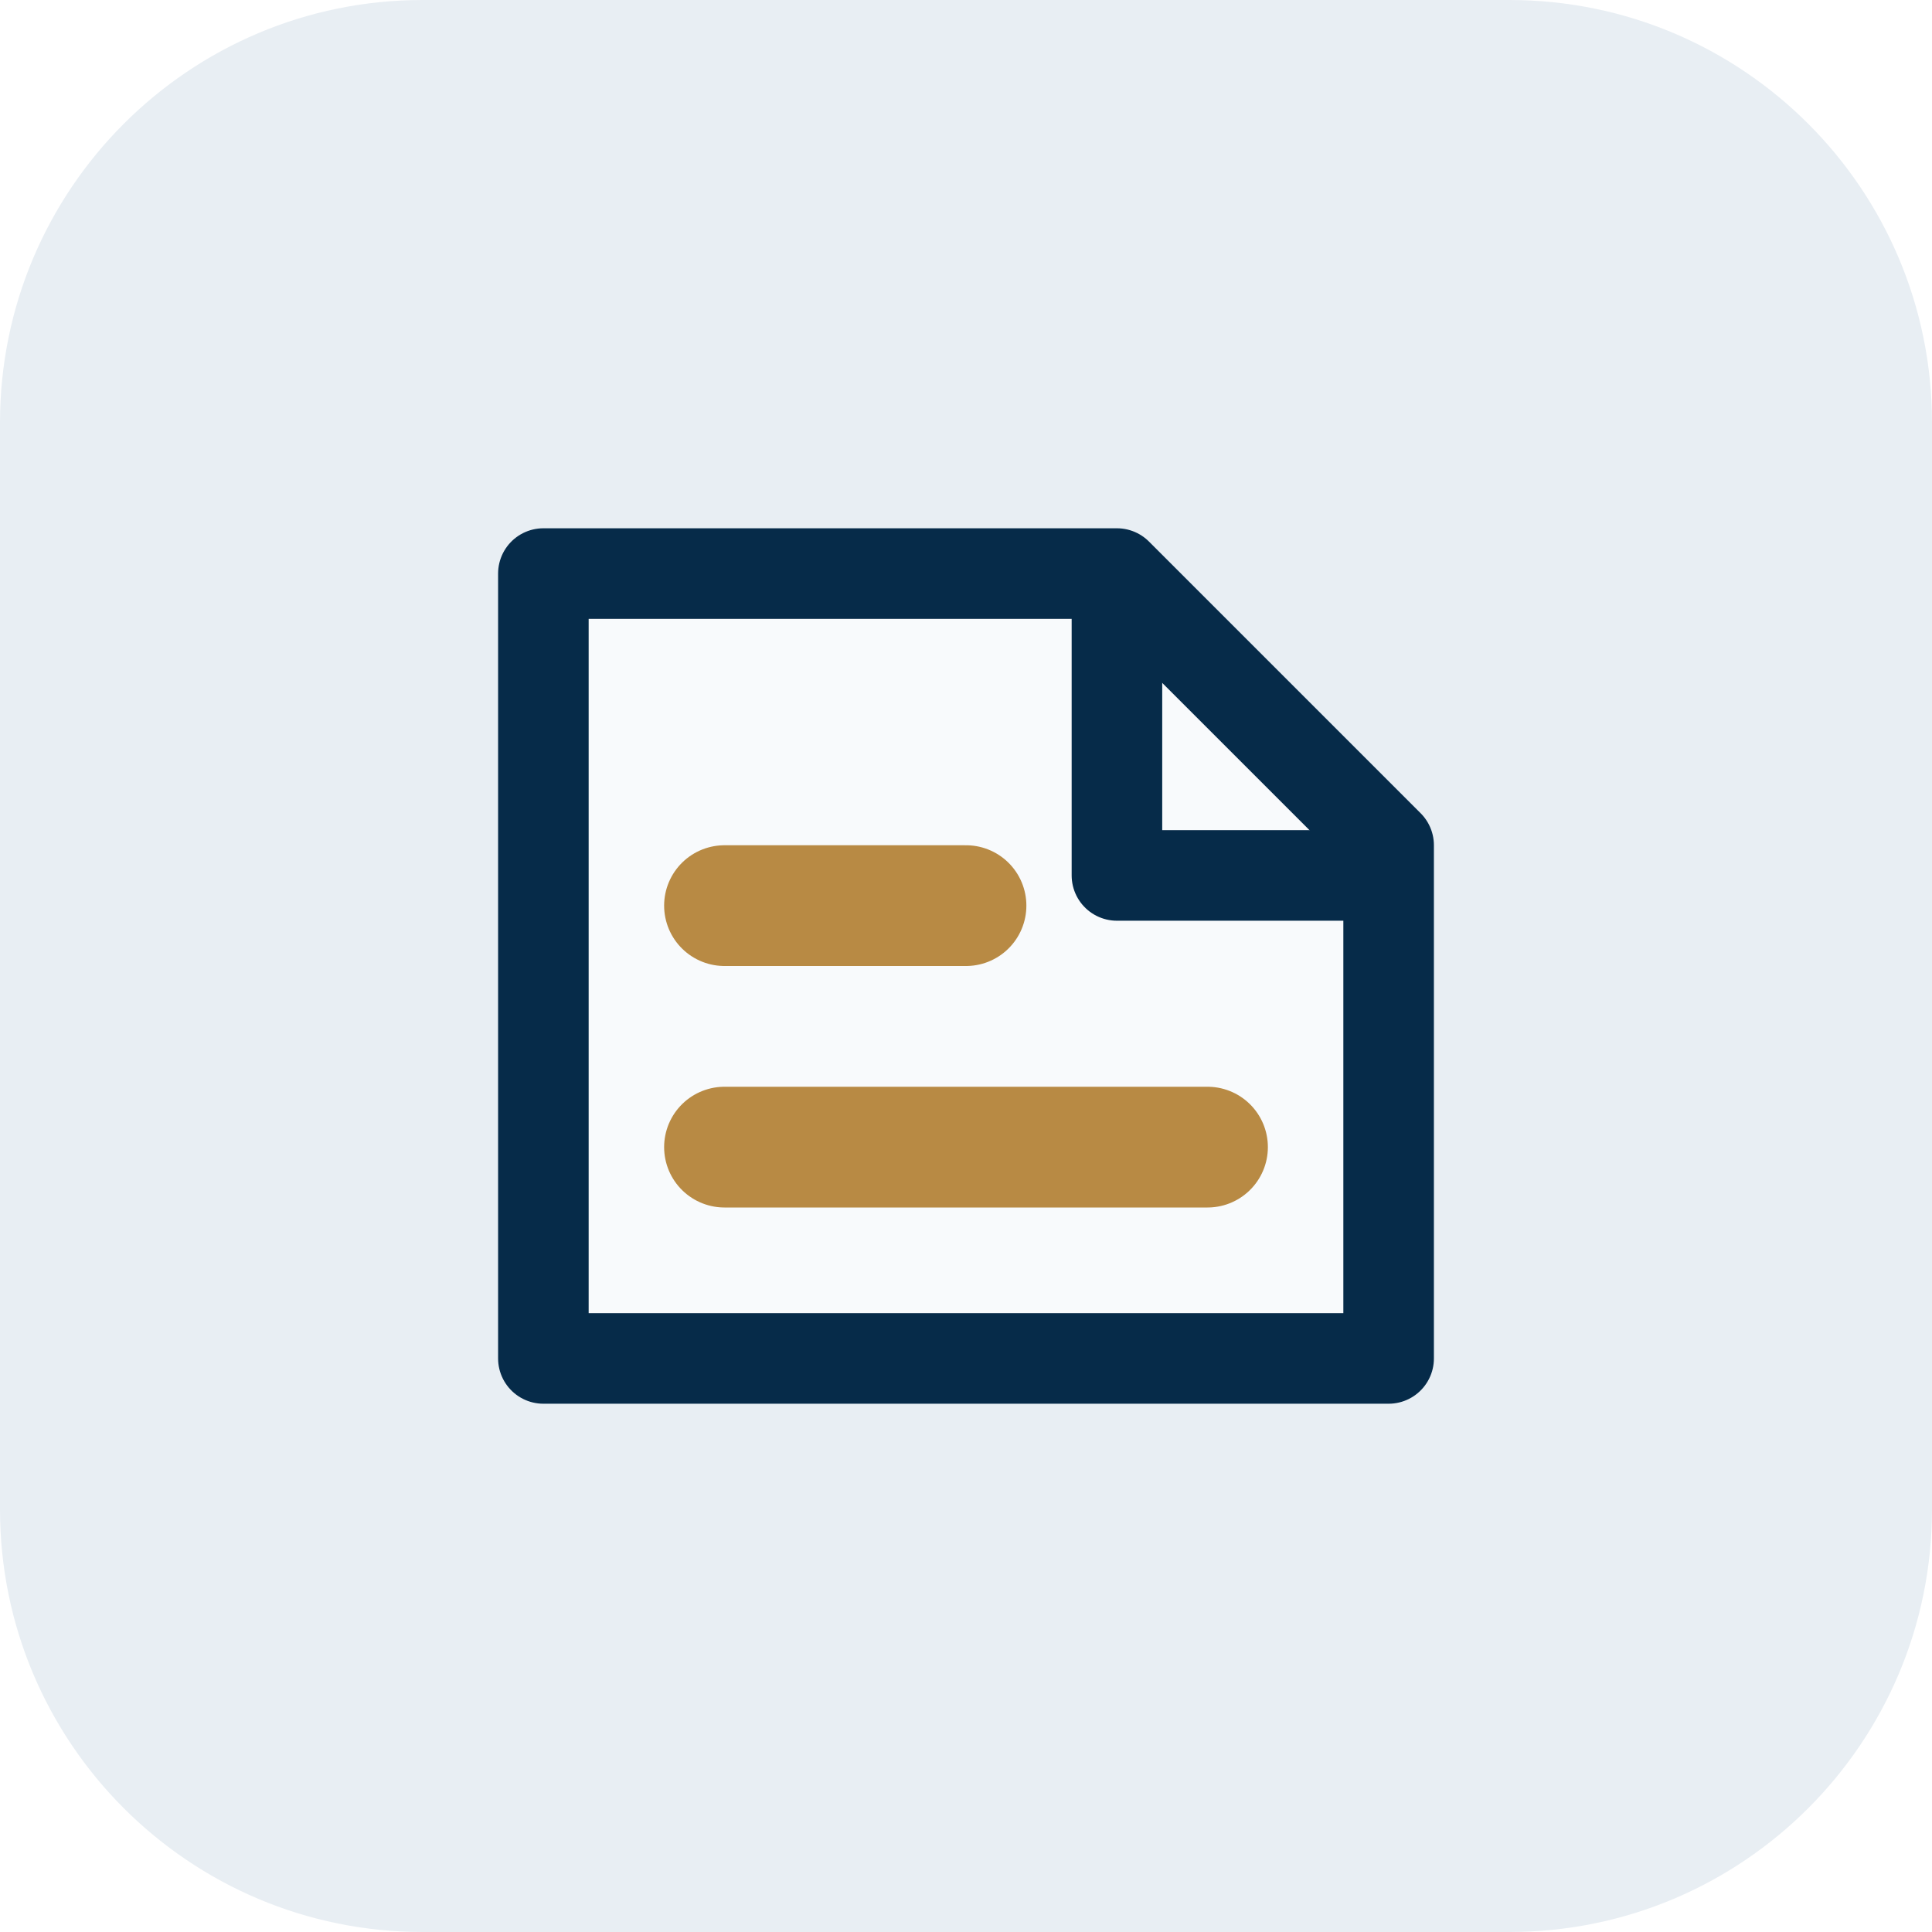
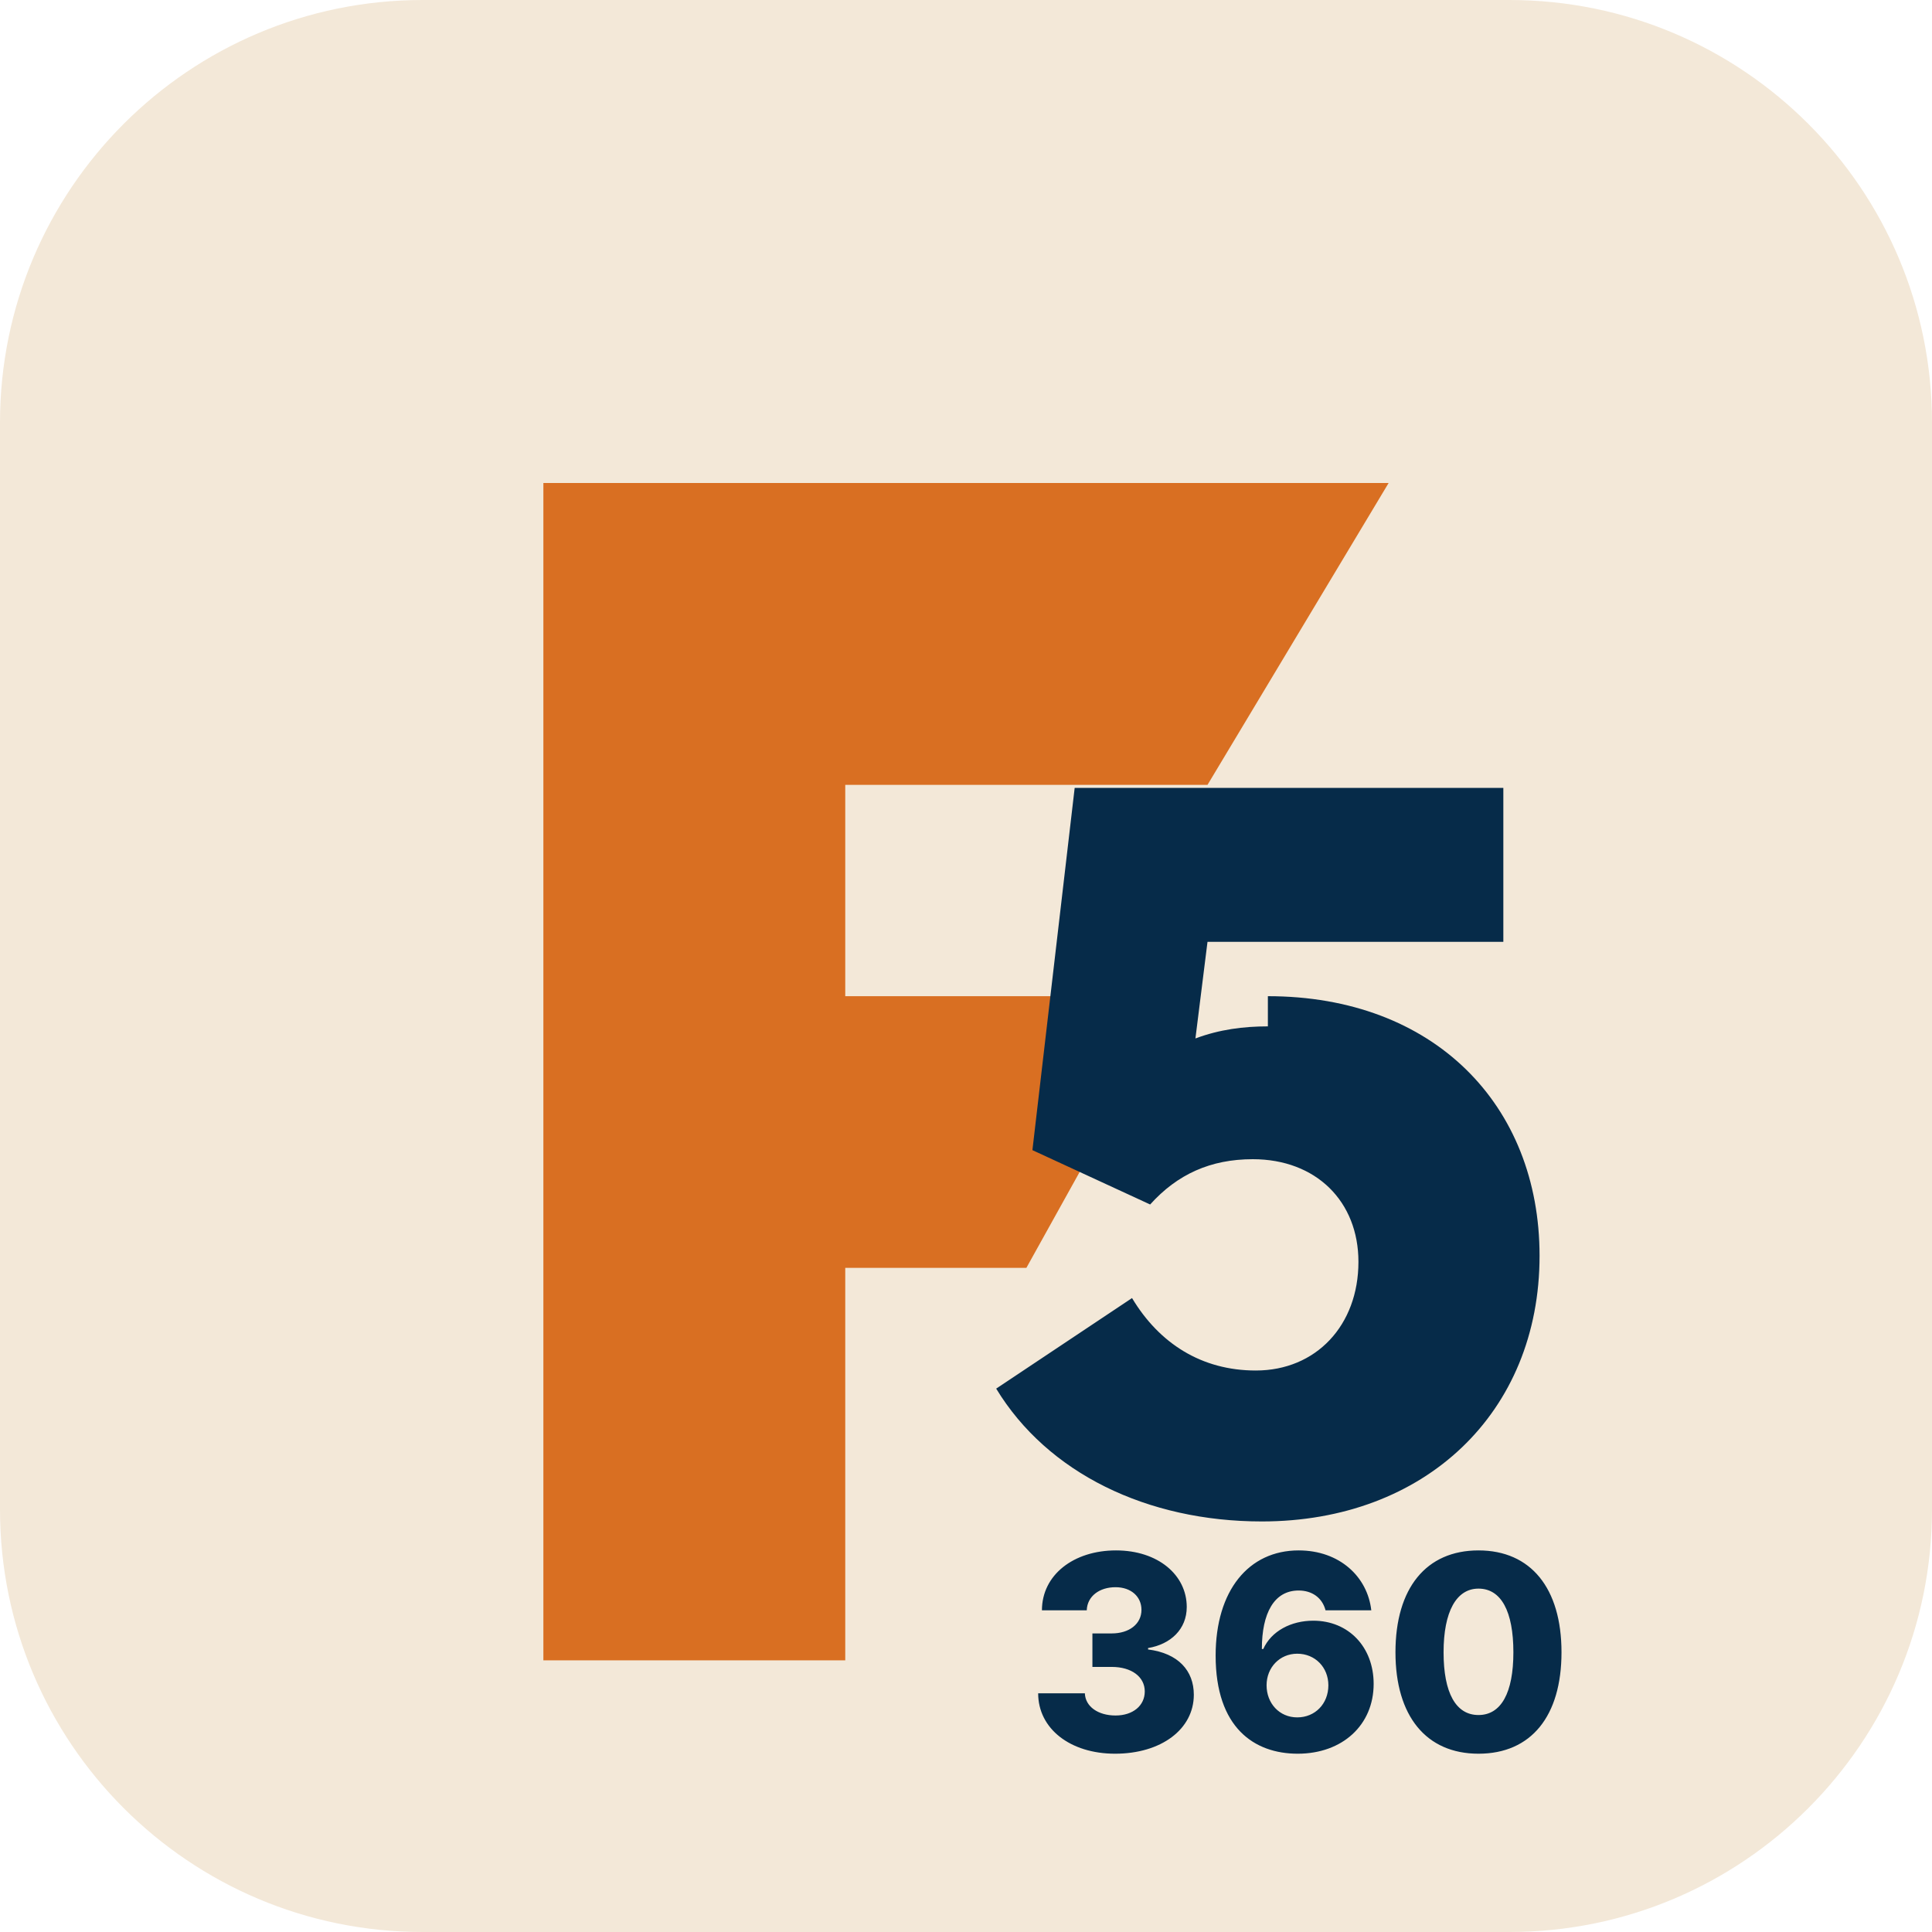
<svg xmlns="http://www.w3.org/2000/svg" viewBox="0 0 64 64" role="img" aria-labelledby="title">
-   <rect width="64" height="64" rx="14" fill="#E8EEF3" />
-   <path d="M18 19h19l9 9v17H18V19Z" fill="#F8FAFC" stroke="#062B49" stroke-width="3" stroke-linejoin="round" />
-   <path d="M37 19v10h9" fill="none" stroke="#062B49" stroke-width="3" stroke-linejoin="round" />
-   <path d="M24 38h16M24 30h8" stroke="#B88A44" stroke-width="4" stroke-linecap="round" />
+   <rect width="64" height="64" rx="14" fill="#F3E8D8" />
+   <path d="M18 16h28l-6 10H28v7h11l-5 9h-6v13H18V16Z" fill="#D96F22" />
+   <path d="M42 33c5.5 0 9 3.6 9 8.6 0 5.2-3.8 8.8-9.2 8.8-3.8 0-7.1-1.6-8.8-4.4l4.5-3c.9 1.5 2.3 2.4 4.1 2.4 2 0 3.4-1.5 3.4-3.6 0-2-1.4-3.4-3.5-3.4-1.4 0-2.5.5-3.4 1.5l-3.9-1.8 1.4-12h14.2v5.1H40l-.4 3.2c.8-.3 1.6-.4 2.4-.4Z" fill="#062B49" />
+   <text x="34" y="58" fill="#062B49" font-family="Inter, Arial, sans-serif" font-size="9" font-weight="800">360</text>
</svg>
